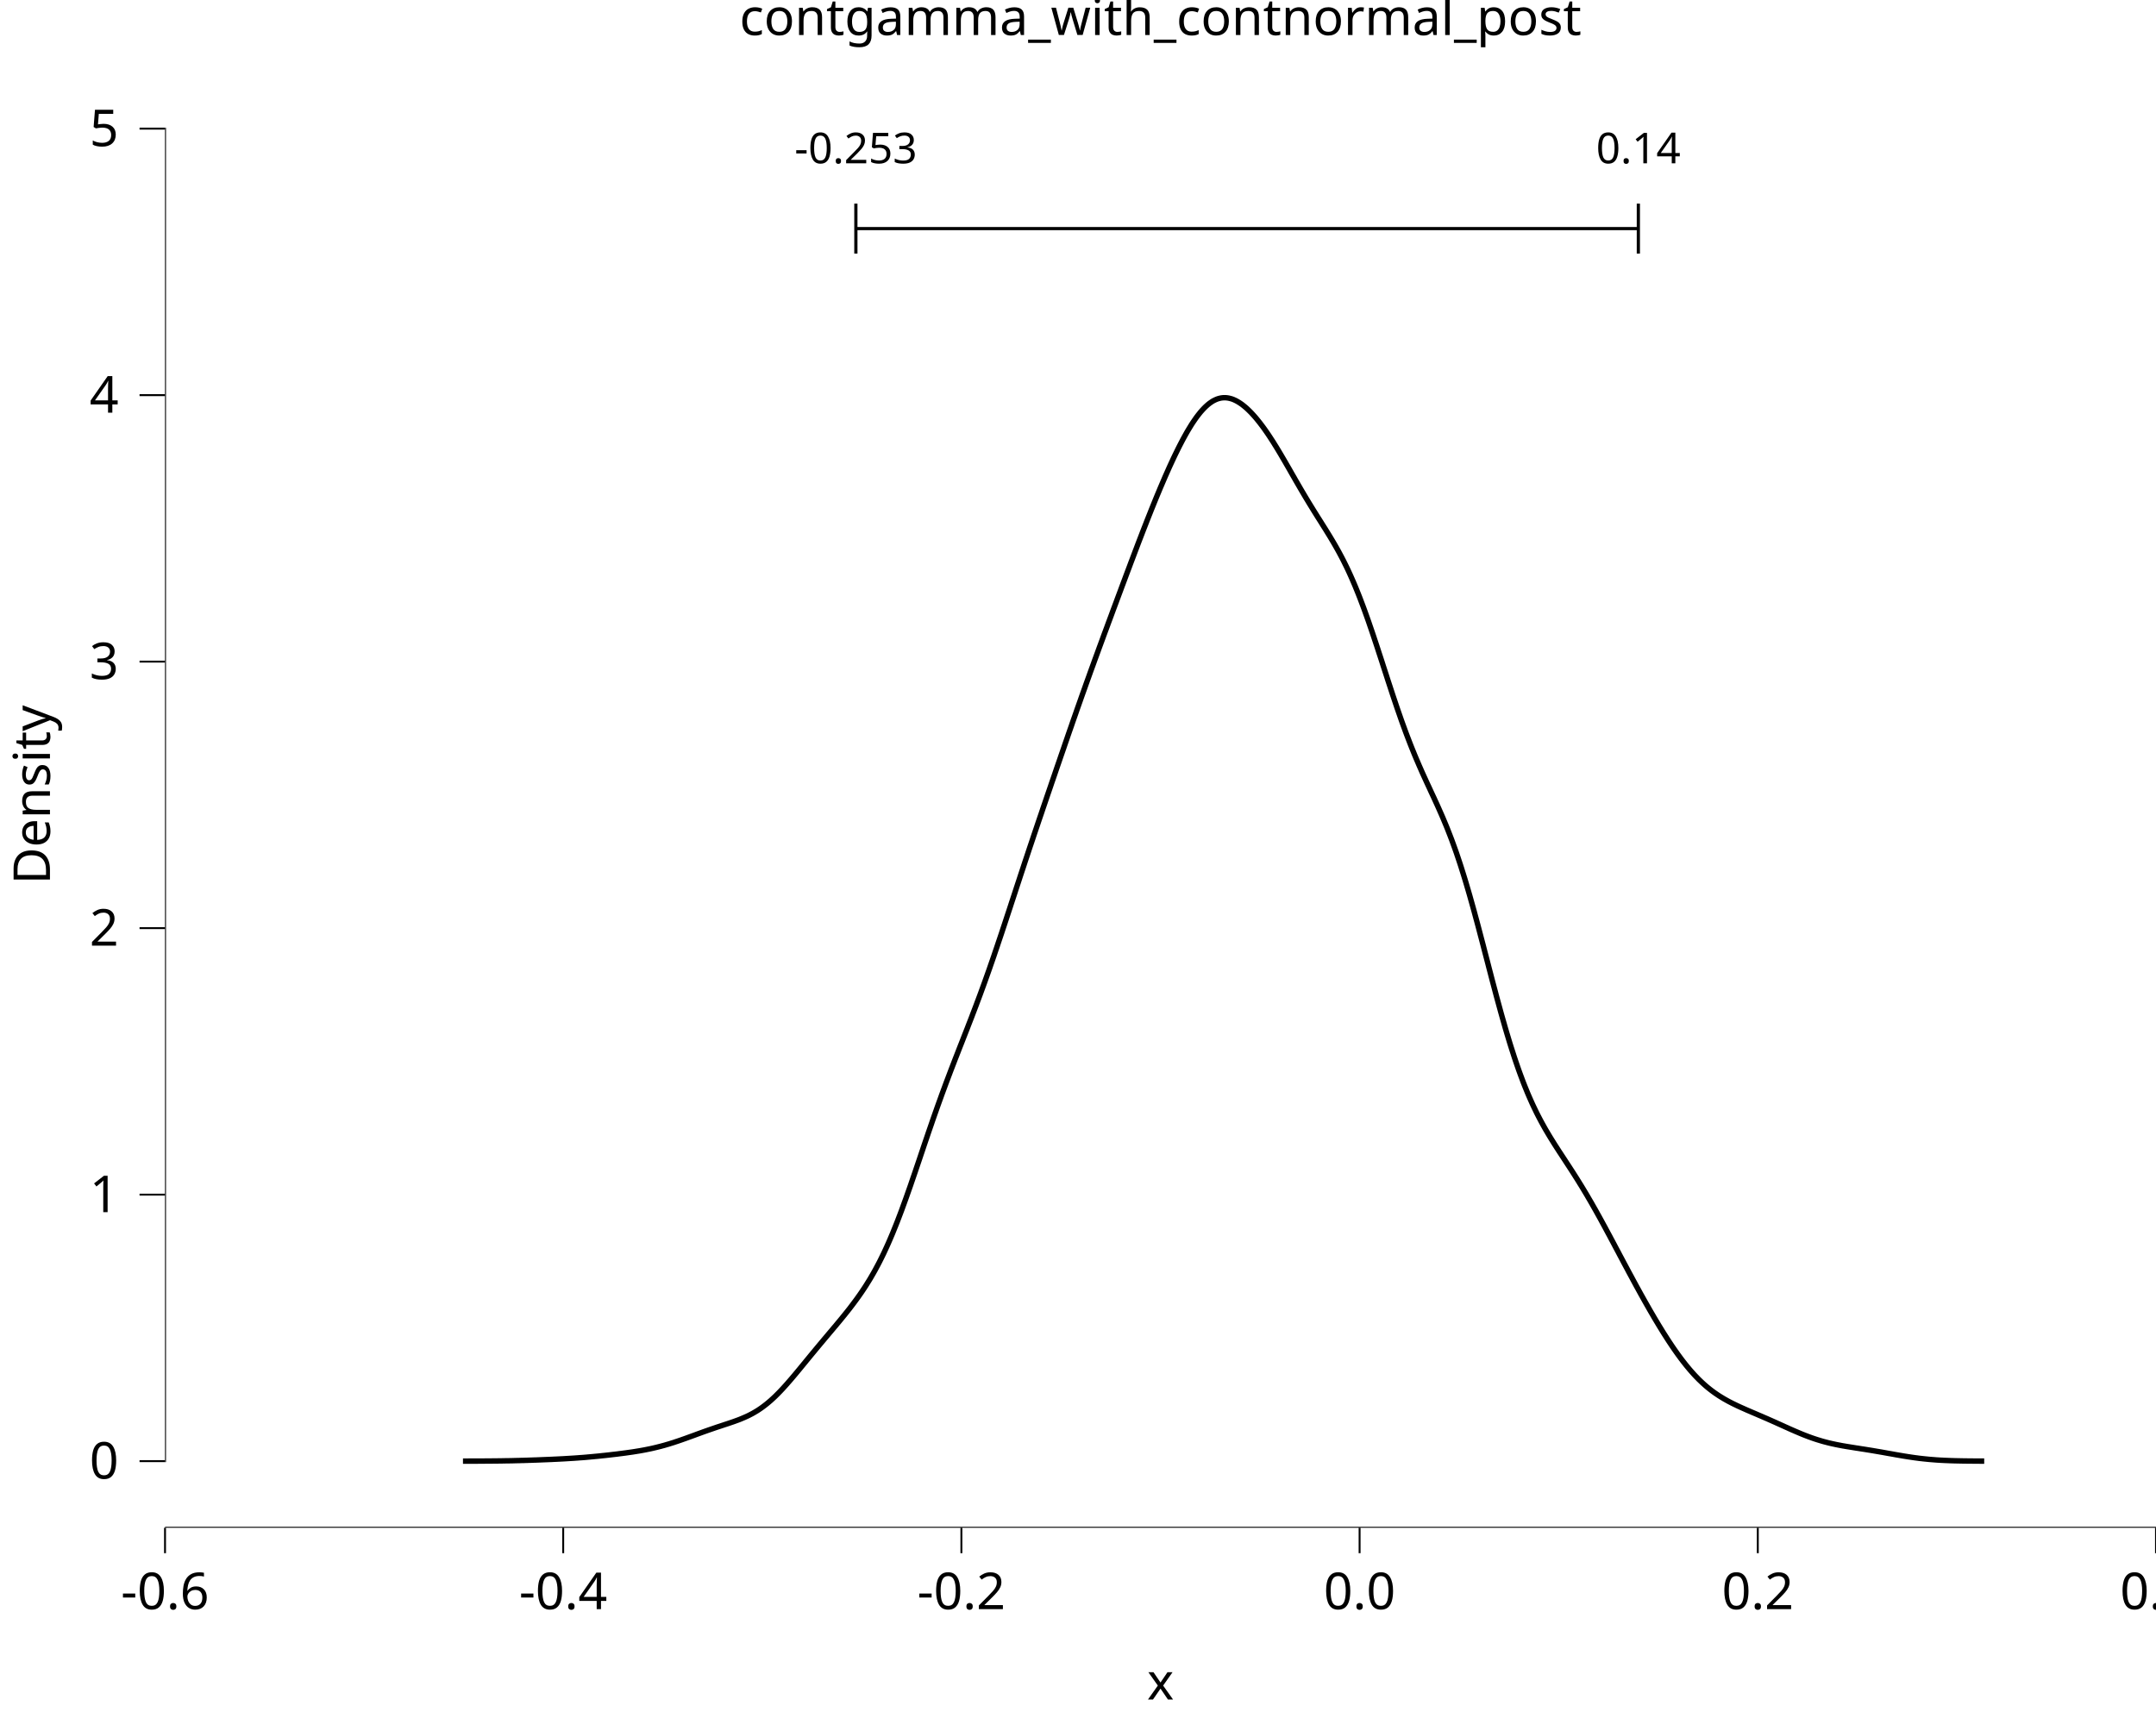
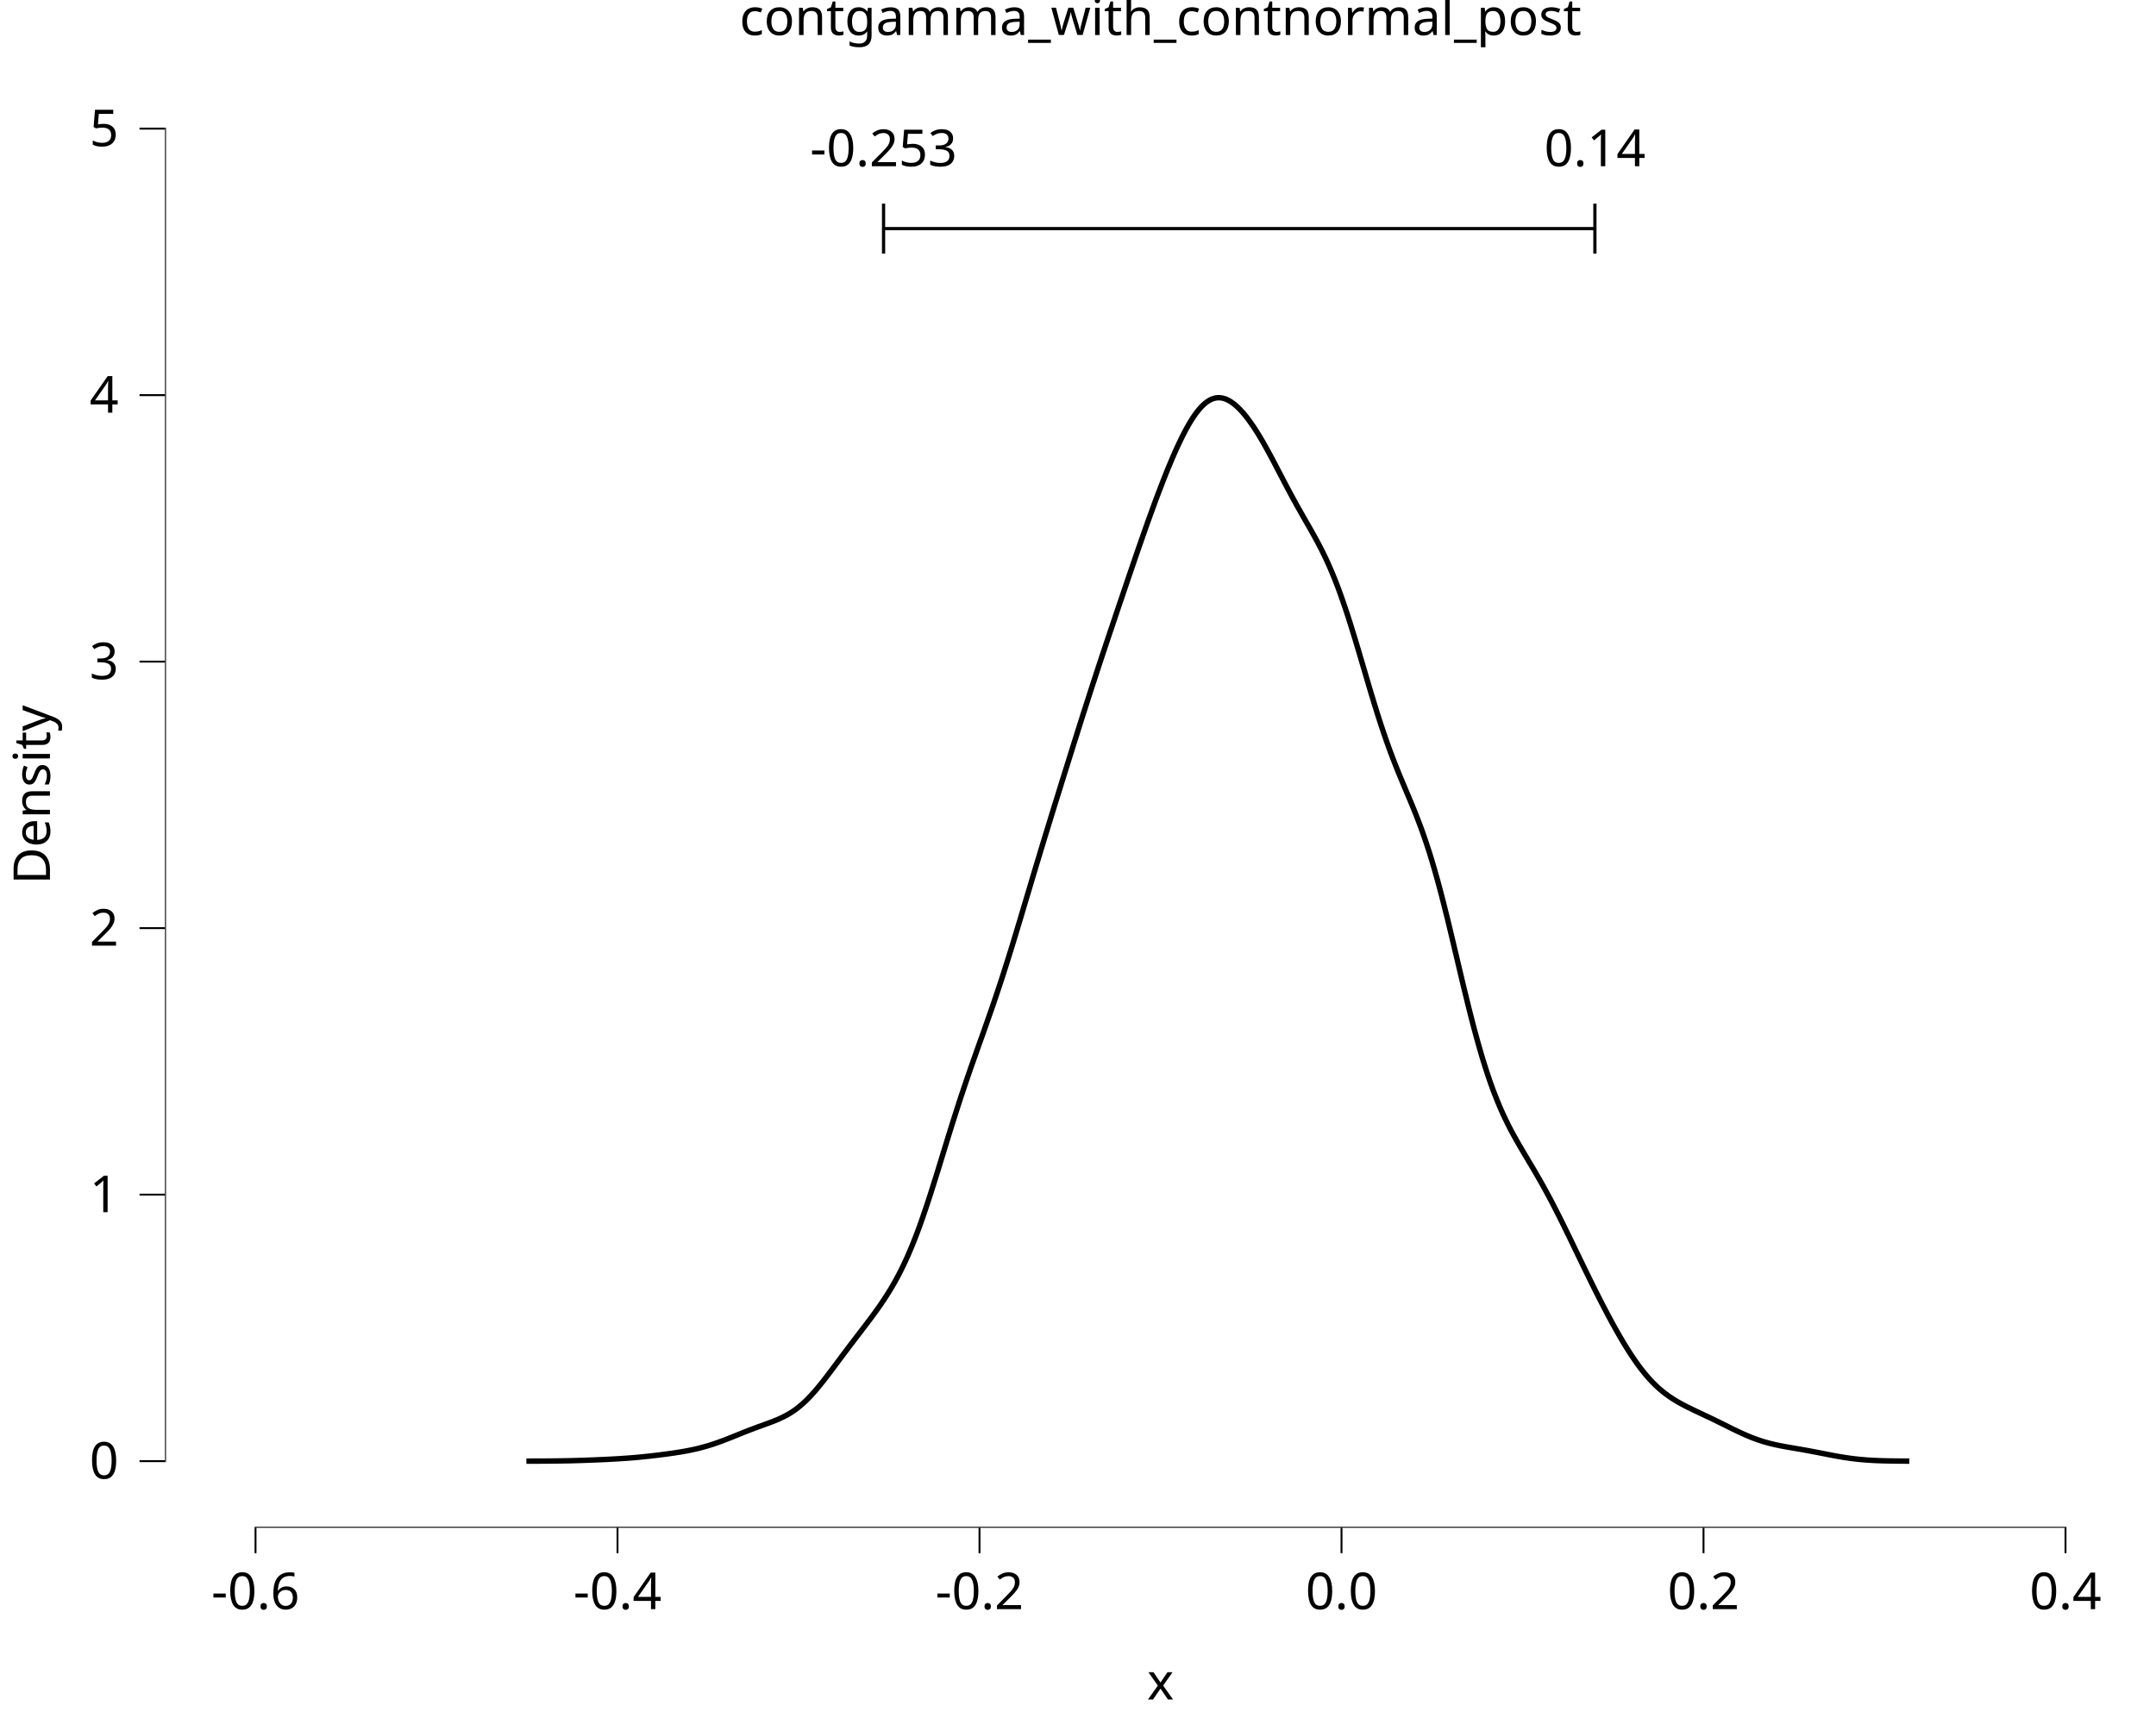
<svg xmlns="http://www.w3.org/2000/svg" class="svglite" data-engine-version="2.0" width="720.00pt" height="576.00pt" viewBox="0 0 720.00 576.00">
  <defs>
    <style type="text/css">
    .svglite line, .svglite polyline, .svglite polygon, .svglite path, .svglite rect, .svglite circle {
      fill: none;
      stroke: #000000;
      stroke-linecap: round;
      stroke-linejoin: round;
      stroke-miterlimit: 10.00;
    }
  </style>
  </defs>
  <rect width="100%" height="100%" style="stroke: none; fill: #FFFFFF;" />
  <defs>
    <clipPath id="cpMC4wMHw3MjAuMDB8MC4wMHw1NzYuMDA=">
      <rect x="0.00" y="0.00" width="720.00" height="576.00" />
    </clipPath>
  </defs>
  <g clip-path="url(#cpMC4wMHw3MjAuMDB8MC4wMHw1NzYuMDA=)">
    <rect x="0.00" y="0.00" width="720.00" height="576.00" style="stroke-width: 10.67; stroke: none;" />
  </g>
  <defs>
    <clipPath id="cpNTUuMTF8NzIwLjAwfDIwLjcxfDUxMC4xNA==">
      <rect x="55.11" y="20.71" width="664.89" height="489.43" />
    </clipPath>
  </defs>
  <g clip-path="url(#cpNTUuMTF8NzIwLjAwfDIwLjcxfDUxMC4xNA==)">
    <rect x="55.11" y="20.71" width="664.89" height="489.43" style="stroke-width: 10.67; stroke: none;" />
-     <polyline points="154.61,487.89 155.11,487.89 155.60,487.89 156.10,487.89 156.60,487.88 157.09,487.88 157.59,487.88 158.09,487.88 158.58,487.88 159.08,487.88 159.58,487.88 160.07,487.87 160.57,487.87 161.07,487.87 161.56,487.87 162.06,487.86 162.56,487.86 163.05,487.86 163.55,487.85 164.05,487.85 164.54,487.84 165.04,487.84 165.54,487.83 166.03,487.83 166.53,487.82 167.02,487.81 167.52,487.81 168.02,487.80 168.51,487.79 169.01,487.78 169.51,487.78 170.00,487.77 170.50,487.76 171.00,487.75 171.49,487.74 171.99,487.72 172.49,487.71 172.98,487.70 173.48,487.69 173.98,487.67 174.47,487.66 174.97,487.65 175.47,487.63 175.96,487.62 176.46,487.60 176.96,487.58 177.45,487.57 177.95,487.55 178.45,487.53 178.94,487.52 179.44,487.50 179.94,487.48 180.43,487.46 180.93,487.44 181.43,487.42 181.92,487.40 182.42,487.38 182.92,487.36 183.41,487.34 183.91,487.32 184.41,487.30 184.90,487.27 185.40,487.25 185.90,487.23 186.39,487.20 186.89,487.18 187.39,487.15 187.88,487.13 188.38,487.10 188.88,487.07 189.37,487.04 189.87,487.01 190.36,486.98 190.86,486.95 191.36,486.92 191.85,486.89 192.35,486.85 192.85,486.82 193.34,486.78 193.84,486.74 194.34,486.71 194.83,486.67 195.33,486.63 195.83,486.59 196.32,486.54 196.82,486.50 197.32,486.45 197.81,486.41 198.31,486.36 198.81,486.31 199.30,486.27 199.80,486.22 200.30,486.17 200.79,486.11 201.29,486.06 201.79,486.01 202.28,485.96 202.78,485.90 203.28,485.85 203.77,485.79 204.27,485.73 204.77,485.67 205.26,485.62 205.76,485.56 206.26,485.50 206.75,485.43 207.25,485.37 207.75,485.31 208.24,485.24 208.74,485.18 209.24,485.11 209.73,485.04 210.23,484.97 210.73,484.90 211.22,484.83 211.72,484.75 212.22,484.67 212.71,484.59 213.21,484.51 213.70,484.43 214.20,484.34 214.70,484.25 215.19,484.16 215.69,484.06 216.19,483.96 216.68,483.86 217.18,483.76 217.68,483.65 218.17,483.54 218.67,483.42 219.17,483.30 219.66,483.18 220.16,483.05 220.66,482.93 221.15,482.79 221.65,482.66 222.15,482.52 222.64,482.37 223.14,482.23 223.64,482.08 224.13,481.92 224.63,481.77 225.13,481.61 225.62,481.44 226.12,481.28 226.62,481.11 227.11,480.94 227.61,480.77 228.11,480.59 228.60,480.42 229.10,480.24 229.60,480.06 230.09,479.88 230.59,479.70 231.09,479.52 231.58,479.34 232.08,479.16 232.58,478.97 233.07,478.79 233.57,478.61 234.07,478.43 234.56,478.25 235.06,478.07 235.56,477.89 236.05,477.72 236.55,477.54 237.05,477.37 237.54,477.20 238.04,477.03 238.53,476.86 239.03,476.69 239.53,476.52 240.02,476.36 240.52,476.20 241.02,476.03 241.51,475.87 242.01,475.70 242.51,475.54 243.00,475.38 243.50,475.21 244.00,475.04 244.49,474.87 244.99,474.70 245.49,474.52 245.98,474.34 246.48,474.16 246.98,473.97 247.47,473.77 247.97,473.56 248.47,473.35 248.96,473.13 249.46,472.91 249.96,472.67 250.45,472.42 250.95,472.16 251.45,471.89 251.94,471.61 252.44,471.31 252.94,471.01 253.43,470.69 253.93,470.35 254.43,470.00 254.92,469.64 255.42,469.26 255.92,468.87 256.41,468.47 256.91,468.05 257.41,467.62 257.90,467.17 258.40,466.71 258.90,466.24 259.39,465.75 259.89,465.25 260.39,464.74 260.88,464.22 261.38,463.69 261.87,463.15 262.37,462.60 262.87,462.04 263.36,461.47 263.86,460.90 264.36,460.32 264.85,459.74 265.35,459.15 265.85,458.55 266.34,457.96 266.84,457.36 267.34,456.75 267.83,456.15 268.33,455.54 268.83,454.94 269.32,454.33 269.82,453.73 270.32,453.12 270.81,452.52 271.31,451.92 271.81,451.32 272.30,450.72 272.80,450.12 273.30,449.52 273.79,448.93 274.29,448.34 274.79,447.74 275.28,447.15 275.78,446.56 276.28,445.97 276.77,445.38 277.27,444.79 277.77,444.20 278.26,443.61 278.76,443.02 279.26,442.43 279.75,441.83 280.25,441.24 280.75,440.63 281.24,440.03 281.74,439.42 282.24,438.80 282.73,438.19 283.23,437.56 283.73,436.93 284.22,436.28 284.72,435.63 285.21,434.97 285.71,434.30 286.21,433.62 286.70,432.93 287.20,432.22 287.70,431.50 288.19,430.77 288.69,430.02 289.19,429.25 289.68,428.46 290.18,427.66 290.68,426.84 291.17,425.99 291.67,425.13 292.17,424.24 292.66,423.33 293.16,422.40 293.66,421.45 294.15,420.47 294.65,419.46 295.15,418.43 295.64,417.37 296.14,416.29 296.64,415.18 297.13,414.05 297.63,412.88 298.13,411.70 298.62,410.48 299.12,409.25 299.62,407.99 300.11,406.71 300.61,405.40 301.11,404.08 301.60,402.73 302.10,401.36 302.60,399.98 303.09,398.59 303.59,397.17 304.09,395.75 304.58,394.31 305.08,392.86 305.58,391.41 306.07,389.95 306.57,388.48 307.07,387.01 307.56,385.54 308.06,384.07 308.55,382.60 309.05,381.13 309.55,379.67 310.04,378.22 310.54,376.77 311.04,375.33 311.53,373.89 312.03,372.47 312.53,371.06 313.02,369.66 313.52,368.27 314.02,366.89 314.51,365.52 315.01,364.17 315.51,362.82 316.00,361.49 316.50,360.17 317.00,358.85 317.49,357.55 317.99,356.25 318.49,354.96 318.98,353.68 319.48,352.41 319.98,351.13 320.47,349.86 320.97,348.60 321.47,347.33 321.96,346.07 322.46,344.80 322.96,343.53 323.45,342.25 323.95,340.97 324.45,339.69 324.94,338.39 325.44,337.09 325.94,335.78 326.43,334.46 326.93,333.13 327.43,331.79 327.92,330.44 328.42,329.08 328.92,327.70 329.41,326.32 329.91,324.92 330.41,323.51 330.90,322.09 331.40,320.66 331.90,319.22 332.39,317.76 332.89,316.30 333.38,314.83 333.88,313.35 334.38,311.87 334.87,310.38 335.37,308.88 335.87,307.37 336.36,305.87 336.86,304.36 337.36,302.84 337.85,301.33 338.35,299.82 338.85,298.30 339.34,296.79 339.84,295.27 340.34,293.76 340.83,292.25 341.33,290.75 341.83,289.24 342.32,287.74 342.82,286.25 343.32,284.75 343.81,283.26 344.31,281.78 344.81,280.30 345.30,278.82 345.80,277.35 346.30,275.87 346.79,274.41 347.29,272.94 347.79,271.48 348.28,270.02 348.78,268.56 349.28,267.10 349.77,265.65 350.27,264.20 350.77,262.74 351.26,261.29 351.76,259.85 352.26,258.40 352.75,256.95 353.25,255.50 353.75,254.06 354.24,252.62 354.74,251.18 355.24,249.74 355.73,248.30 356.23,246.86 356.72,245.43 357.22,243.99 357.72,242.57 358.21,241.14 358.71,239.72 359.21,238.30 359.70,236.88 360.20,235.47 360.70,234.06 361.19,232.66 361.69,231.26 362.19,229.87 362.68,228.48 363.18,227.09 363.68,225.71 364.17,224.33 364.67,222.96 365.17,221.59 365.66,220.23 366.16,218.87 366.66,217.51 367.15,216.15 367.65,214.80 368.15,213.45 368.64,212.10 369.14,210.76 369.64,209.42 370.13,208.08 370.63,206.74 371.13,205.40 371.62,204.06 372.12,202.72 372.62,201.39 373.11,200.06 373.61,198.72 374.11,197.39 374.60,196.06 375.10,194.73 375.60,193.40 376.09,192.08 376.59,190.75 377.09,189.43 377.58,188.11 378.08,186.80 378.58,185.48 379.07,184.18 379.57,182.87 380.06,181.57 380.56,180.27 381.06,178.98 381.55,177.70 382.05,176.42 382.55,175.15 383.04,173.88 383.54,172.62 384.04,171.37 384.53,170.13 385.03,168.90 385.53,167.67 386.02,166.46 386.52,165.25 387.02,164.06 387.51,162.88 388.01,161.71 388.51,160.55 389.00,159.40 389.50,158.27 390.00,157.15 390.49,156.04 390.99,154.95 391.49,153.88 391.98,152.82 392.48,151.78 392.98,150.76 393.47,149.76 393.97,148.77 394.47,147.81 394.96,146.87 395.46,145.95 395.96,145.05 396.45,144.18 396.95,143.34 397.45,142.52 397.94,141.72 398.44,140.96 398.94,140.23 399.43,139.52 399.93,138.85 400.43,138.21 400.92,137.60 401.42,137.03 401.92,136.49 402.41,135.99 402.91,135.52 403.40,135.09 403.90,134.69 404.40,134.34 404.89,134.01 405.39,133.73 405.89,133.49 406.38,133.28 406.88,133.11 407.38,132.98 407.87,132.88 408.37,132.82 408.87,132.80 409.36,132.81 409.86,132.86 410.36,132.94 410.85,133.06 411.35,133.20 411.85,133.38 412.34,133.60 412.84,133.84 413.34,134.12 413.83,134.42 414.33,134.75 414.83,135.10 415.32,135.49 415.82,135.90 416.32,136.33 416.81,136.79 417.31,137.28 417.81,137.78 418.30,138.31 418.80,138.86 419.30,139.43 419.79,140.02 420.29,140.64 420.79,141.27 421.28,141.92 421.78,142.58 422.28,143.27 422.77,143.97 423.27,144.69 423.77,145.43 424.26,146.18 424.76,146.95 425.26,147.72 425.75,148.52 426.25,149.32 426.75,150.14 427.24,150.96 427.74,151.80 428.23,152.64 428.73,153.49 429.23,154.34 429.72,155.20 430.22,156.06 430.72,156.93 431.21,157.80 431.71,158.67 432.21,159.53 432.70,160.40 433.20,161.26 433.70,162.12 434.19,162.97 434.69,163.82 435.19,164.67 435.68,165.50 436.18,166.34 436.68,167.16 437.17,167.98 437.67,168.79 438.17,169.60 438.66,170.40 439.16,171.20 439.66,172.00 440.15,172.79 440.65,173.57 441.15,174.36 441.64,175.15 442.14,175.94 442.64,176.73 443.13,177.53 443.63,178.34 444.13,179.15 444.62,179.97 445.12,180.81 445.62,181.66 446.11,182.52 446.61,183.40 447.11,184.30 447.60,185.22 448.10,186.16 448.60,187.12 449.09,188.11 449.59,189.12 450.09,190.16 450.58,191.22 451.08,192.32 451.57,193.43 452.07,194.58 452.57,195.76 453.06,196.96 453.56,198.20 454.06,199.46 454.55,200.75 455.05,202.07 455.55,203.41 456.04,204.77 456.54,206.16 457.04,207.57 457.53,209.01 458.03,210.46 458.53,211.93 459.02,213.41 459.52,214.91 460.02,216.42 460.51,217.94 461.01,219.46 461.51,220.99 462.00,222.53 462.50,224.06 463.00,225.60 463.49,227.13 463.99,228.65 464.49,230.17 464.98,231.67 465.48,233.17 465.98,234.65 466.47,236.11 466.97,237.56 467.47,238.99 467.96,240.40 468.46,241.79 468.96,243.15 469.45,244.50 469.95,245.82 470.45,247.12 470.94,248.39 471.44,249.65 471.94,250.88 472.43,252.09 472.93,253.28 473.43,254.44 473.92,255.59 474.42,256.72 474.91,257.84 475.41,258.94 475.91,260.03 476.40,261.11 476.90,262.19 477.40,263.26 477.89,264.33 478.39,265.40 478.89,266.47 479.38,267.55 479.88,268.63 480.38,269.74 480.87,270.85 481.37,271.98 481.87,273.13 482.36,274.30 482.86,275.50 483.36,276.72 483.85,277.98 484.35,279.26 484.85,280.57 485.34,281.92 485.84,283.30 486.34,284.71 486.83,286.16 487.33,287.65 487.83,289.17 488.32,290.73 488.82,292.32 489.32,293.95 489.81,295.60 490.31,297.30 490.81,299.02 491.30,300.77 491.80,302.55 492.30,304.35 492.79,306.18 493.29,308.02 493.79,309.89 494.28,311.77 494.78,313.66 495.28,315.56 495.77,317.47 496.27,319.38 496.77,321.29 497.26,323.20 497.76,325.11 498.25,327.01 498.75,328.89 499.25,330.77 499.74,332.63 500.24,334.47 500.74,336.29 501.23,338.09 501.73,339.86 502.23,341.61 502.72,343.33 503.22,345.02 503.72,346.68 504.21,348.30 504.71,349.89 505.21,351.44 505.70,352.97 506.20,354.46 506.70,355.91 507.19,357.32 507.69,358.69 508.19,360.03 508.68,361.34 509.18,362.61 509.68,363.84 510.17,365.04 510.67,366.20 511.17,367.33 511.66,368.43 512.16,369.50 512.66,370.54 513.15,371.56 513.65,372.54 514.15,373.50 514.64,374.43 515.14,375.34 515.64,376.24 516.13,377.11 516.63,377.96 517.13,378.80 517.62,379.62 518.12,380.43 518.62,381.23 519.11,382.02 519.61,382.80 520.11,383.57 520.60,384.34 521.10,385.10 521.60,385.86 522.09,386.61 522.59,387.37 523.08,388.13 523.58,388.89 524.08,389.65 524.57,390.41 525.07,391.18 525.57,391.96 526.06,392.74 526.56,393.52 527.06,394.32 527.55,395.12 528.05,395.92 528.55,396.74 529.04,397.56 529.54,398.39 530.04,399.23 530.53,400.08 531.03,400.93 531.53,401.79 532.02,402.66 532.52,403.54 533.02,404.42 533.51,405.31 534.01,406.20 534.51,407.11 535.00,408.01 535.50,408.93 536.00,409.84 536.49,410.76 536.99,411.69 537.49,412.61 537.98,413.54 538.48,414.47 538.98,415.41 539.47,416.34 539.97,417.28 540.47,418.21 540.96,419.15 541.46,420.08 541.96,421.02 542.45,421.95 542.95,422.88 543.45,423.81 543.94,424.74 544.44,425.66 544.94,426.58 545.43,427.50 545.93,428.42 546.42,429.33 546.92,430.23 547.42,431.14 547.91,432.04 548.41,432.93 548.91,433.82 549.40,434.70 549.90,435.58 550.40,436.45 550.89,437.32 551.39,438.18 551.89,439.03 552.38,439.88 552.88,440.72 553.38,441.55 553.87,442.37 554.37,443.19 554.87,444.00 555.36,444.80 555.86,445.59 556.36,446.37 556.85,447.14 557.35,447.91 557.85,448.66 558.34,449.40 558.84,450.13 559.34,450.85 559.83,451.55 560.33,452.25 560.83,452.93 561.32,453.60 561.82,454.26 562.32,454.90 562.81,455.53 563.31,456.15 563.81,456.75 564.30,457.34 564.80,457.91 565.30,458.47 565.79,459.02 566.29,459.55 566.79,460.06 567.28,460.57 567.78,461.05 568.28,461.53 568.77,461.98 569.27,462.43 569.76,462.86 570.26,463.28 570.76,463.68 571.25,464.07 571.75,464.45 572.25,464.82 572.74,465.17 573.24,465.51 573.74,465.85 574.23,466.17 574.73,466.48 575.23,466.78 575.72,467.08 576.22,467.36 576.72,467.64 577.21,467.91 577.71,468.17 578.21,468.43 578.70,468.68 579.20,468.92 579.70,469.16 580.19,469.40 580.69,469.63 581.19,469.86 581.68,470.08 582.18,470.30 582.68,470.52 583.17,470.74 583.67,470.96 584.17,471.17 584.66,471.38 585.16,471.60 585.66,471.81 586.15,472.02 586.65,472.23 587.15,472.45 587.64,472.66 588.14,472.87 588.64,473.09 589.13,473.30 589.63,473.52 590.13,473.73 590.62,473.95 591.12,474.17 591.62,474.39 592.11,474.61 592.61,474.83 593.10,475.05 593.60,475.28 594.10,475.50 594.59,475.72 595.09,475.95 595.59,476.17 596.08,476.40 596.58,476.62 597.08,476.84 597.57,477.07 598.07,477.29 598.57,477.51 599.06,477.72 599.56,477.94 600.06,478.15 600.55,478.36 601.05,478.57 601.55,478.78 602.04,478.98 602.54,479.18 603.04,479.37 603.53,479.56 604.03,479.75 604.53,479.93 605.02,480.11 605.52,480.28 606.02,480.45 606.51,480.61 607.01,480.77 607.51,480.92 608.00,481.07 608.50,481.22 609.00,481.36 609.49,481.49 609.99,481.62 610.49,481.75 610.98,481.87 611.48,481.98 611.98,482.10 612.47,482.20 612.97,482.31 613.47,482.41 613.96,482.51 614.46,482.60 614.96,482.70 615.45,482.79 615.95,482.87 616.45,482.96 616.94,483.04 617.44,483.12 617.93,483.20 618.43,483.28 618.93,483.36 619.42,483.44 619.92,483.52 620.42,483.59 620.91,483.67 621.41,483.75 621.91,483.83 622.40,483.90 622.90,483.98 623.40,484.06 623.89,484.14 624.39,484.22 624.89,484.30 625.38,484.38 625.88,484.47 626.38,484.55 626.87,484.64 627.37,484.72 627.87,484.81 628.36,484.89 628.86,484.98 629.36,485.07 629.85,485.16 630.35,485.25 630.85,485.34 631.34,485.42 631.84,485.51 632.34,485.60 632.83,485.69 633.33,485.78 633.83,485.86 634.32,485.95 634.82,486.03 635.32,486.12 635.81,486.20 636.31,486.28 636.81,486.36 637.30,486.44 637.80,486.51 638.30,486.59 638.79,486.66 639.29,486.73 639.79,486.80 640.28,486.86 640.78,486.93 641.27,486.99 641.77,487.04 642.27,487.10 642.76,487.15 643.26,487.20 643.76,487.25 644.25,487.30 644.75,487.34 645.25,487.38 645.74,487.42 646.24,487.46 646.74,487.50 647.23,487.53 647.73,487.56 648.23,487.59 648.72,487.61 649.22,487.64 649.72,487.66 650.21,487.68 650.71,487.70 651.21,487.72 651.70,487.74 652.20,487.75 652.70,487.77 653.19,487.78 653.69,487.79 654.19,487.80 654.68,487.81 655.18,487.82 655.68,487.83 656.17,487.84 656.67,487.84 657.17,487.85 657.66,487.85 658.16,487.86 658.66,487.86 659.15,487.87 659.65,487.87 660.15,487.87 660.64,487.87 661.14,487.88 661.64,487.88 662.13,487.88 662.63,487.88 " style="stroke-width: 1.81; stroke-linecap: butt;" />
-     <polyline points="547.13,84.67 547.13,67.98 " style="stroke-width: 1.07; stroke-linecap: butt;" />
-     <polyline points="547.13,76.33 285.82,76.33 " style="stroke-width: 1.07; stroke-linecap: butt;" />
-     <polyline points="285.82,84.67 285.82,67.98 " style="stroke-width: 1.07; stroke-linecap: butt;" />
-     <text x="285.82" y="54.52" text-anchor="middle" style="font-size: 14.23px; font-family: sans;" textLength="40.34px" lengthAdjust="spacingAndGlyphs">-0.253</text>
-     <text x="547.13" y="54.52" text-anchor="middle" style="font-size: 14.23px; font-family: sans;" textLength="27.69px" lengthAdjust="spacingAndGlyphs">0.14</text>
-     <line x1="54.79" y1="510.14" x2="720.32" y2="510.14" style="stroke-width: 0.64; stroke-linecap: butt;" />
+     <polyline points="175.79,487.89 176.24,487.89 176.69,487.89 177.14,487.89 177.59,487.88 178.04,487.88 178.50,487.88 178.95,487.88 179.40,487.88 179.85,487.88 180.30,487.88 180.75,487.87 181.20,487.87 181.66,487.87 182.11,487.87 182.56,487.86 183.01,487.86 183.46,487.86 183.91,487.85 184.36,487.85 184.82,487.84 185.27,487.84 185.72,487.83 186.17,487.83 186.62,487.82 187.07,487.81 187.52,487.81 187.98,487.80 188.43,487.79 188.88,487.78 189.33,487.78 189.78,487.77 190.23,487.76 190.68,487.75 191.14,487.74 191.59,487.72 192.04,487.71 192.49,487.70 192.94,487.69 193.39,487.67 193.84,487.66 194.30,487.65 194.75,487.63 195.20,487.62 195.65,487.60 196.10,487.58 196.55,487.57 197.00,487.55 197.46,487.53 197.91,487.52 198.36,487.50 198.81,487.48 199.26,487.46 199.71,487.44 200.16,487.42 200.62,487.40 201.07,487.38 201.52,487.36 201.97,487.34 202.42,487.32 202.87,487.30 203.33,487.27 203.78,487.25 204.23,487.23 204.68,487.20 205.13,487.18 205.58,487.15 206.03,487.13 206.49,487.10 206.94,487.07 207.39,487.04 207.84,487.01 208.29,486.98 208.74,486.95 209.19,486.92 209.65,486.89 210.10,486.85 210.55,486.82 211.00,486.78 211.45,486.74 211.90,486.71 212.35,486.67 212.81,486.63 213.26,486.59 213.71,486.54 214.16,486.50 214.61,486.45 215.06,486.41 215.51,486.36 215.97,486.31 216.42,486.27 216.87,486.22 217.32,486.17 217.77,486.11 218.22,486.06 218.67,486.01 219.13,485.96 219.58,485.90 220.03,485.85 220.48,485.79 220.93,485.73 221.38,485.67 221.83,485.62 222.29,485.56 222.74,485.50 223.19,485.43 223.64,485.37 224.09,485.31 224.54,485.24 224.99,485.18 225.45,485.11 225.90,485.04 226.35,484.97 226.80,484.90 227.25,484.83 227.70,484.75 228.15,484.67 228.61,484.59 229.06,484.51 229.51,484.43 229.96,484.34 230.41,484.25 230.86,484.16 231.32,484.06 231.77,483.96 232.22,483.86 232.67,483.76 233.12,483.65 233.57,483.54 234.02,483.42 234.48,483.30 234.93,483.18 235.38,483.05 235.83,482.93 236.28,482.79 236.73,482.66 237.18,482.52 237.64,482.37 238.09,482.23 238.54,482.08 238.99,481.92 239.44,481.77 239.89,481.61 240.34,481.44 240.80,481.28 241.25,481.11 241.70,480.94 242.15,480.77 242.60,480.59 243.05,480.42 243.50,480.24 243.96,480.06 244.41,479.88 244.86,479.70 245.31,479.52 245.76,479.34 246.21,479.16 246.66,478.97 247.12,478.79 247.57,478.61 248.02,478.43 248.47,478.25 248.92,478.07 249.37,477.89 249.82,477.72 250.28,477.54 250.73,477.37 251.18,477.20 251.63,477.03 252.08,476.86 252.53,476.69 252.98,476.52 253.44,476.36 253.89,476.20 254.34,476.03 254.79,475.87 255.24,475.70 255.69,475.54 256.14,475.38 256.60,475.21 257.05,475.04 257.50,474.87 257.95,474.70 258.40,474.52 258.85,474.34 259.31,474.16 259.76,473.97 260.21,473.77 260.66,473.56 261.11,473.35 261.56,473.13 262.01,472.91 262.47,472.67 262.92,472.42 263.37,472.16 263.82,471.89 264.27,471.61 264.72,471.31 265.17,471.01 265.63,470.69 266.08,470.35 266.53,470.00 266.98,469.64 267.43,469.26 267.88,468.87 268.33,468.47 268.79,468.05 269.24,467.62 269.69,467.17 270.14,466.71 270.59,466.24 271.04,465.75 271.49,465.25 271.95,464.74 272.40,464.22 272.85,463.69 273.30,463.15 273.75,462.60 274.20,462.04 274.65,461.47 275.11,460.90 275.56,460.32 276.01,459.74 276.46,459.15 276.91,458.55 277.36,457.96 277.81,457.36 278.27,456.75 278.72,456.15 279.17,455.54 279.62,454.94 280.07,454.33 280.52,453.73 280.97,453.12 281.43,452.52 281.88,451.92 282.33,451.32 282.78,450.72 283.23,450.12 283.68,449.52 284.13,448.93 284.59,448.34 285.04,447.74 285.49,447.15 285.94,446.56 286.39,445.97 286.84,445.38 287.30,444.79 287.75,444.20 288.20,443.61 288.65,443.02 289.10,442.43 289.55,441.83 290.00,441.24 290.46,440.63 290.91,440.03 291.36,439.42 291.81,438.80 292.26,438.19 292.71,437.56 293.16,436.93 293.62,436.28 294.07,435.63 294.52,434.97 294.97,434.30 295.42,433.62 295.87,432.93 296.32,432.22 296.78,431.50 297.23,430.77 297.68,430.02 298.13,429.25 298.58,428.46 299.03,427.66 299.48,426.84 299.94,425.99 300.39,425.13 300.84,424.24 301.29,423.33 301.74,422.40 302.19,421.45 302.64,420.47 303.10,419.46 303.55,418.43 304.00,417.37 304.45,416.29 304.90,415.18 305.35,414.05 305.80,412.88 306.26,411.70 306.71,410.48 307.16,409.25 307.61,407.99 308.06,406.71 308.51,405.40 308.96,404.08 309.42,402.73 309.87,401.36 310.32,399.98 310.77,398.59 311.22,397.17 311.67,395.75 312.12,394.31 312.58,392.86 313.03,391.41 313.48,389.95 313.93,388.48 314.38,387.01 314.83,385.54 315.29,384.07 315.74,382.60 316.19,381.13 316.64,379.67 317.09,378.22 317.54,376.77 317.99,375.33 318.45,373.89 318.90,372.47 319.35,371.06 319.80,369.66 320.25,368.27 320.70,366.89 321.15,365.52 321.61,364.17 322.06,362.82 322.51,361.49 322.96,360.17 323.41,358.85 323.86,357.55 324.31,356.25 324.77,354.96 325.22,353.68 325.67,352.41 326.12,351.13 326.57,349.86 327.02,348.60 327.47,347.33 327.93,346.07 328.38,344.80 328.83,343.53 329.28,342.25 329.73,340.97 330.18,339.69 330.63,338.39 331.09,337.09 331.54,335.78 331.99,334.46 332.44,333.13 332.89,331.79 333.34,330.44 333.79,329.08 334.25,327.70 334.70,326.32 335.15,324.92 335.60,323.51 336.05,322.09 336.50,320.66 336.95,319.22 337.41,317.76 337.86,316.30 338.31,314.83 338.76,313.35 339.21,311.87 339.66,310.38 340.11,308.88 340.57,307.37 341.02,305.87 341.47,304.36 341.92,302.84 342.37,301.33 342.82,299.82 343.28,298.30 343.73,296.79 344.18,295.27 344.63,293.76 345.08,292.25 345.53,290.75 345.98,289.24 346.44,287.74 346.89,286.25 347.34,284.75 347.79,283.26 348.24,281.78 348.69,280.30 349.14,278.82 349.60,277.35 350.05,275.87 350.50,274.41 350.95,272.94 351.40,271.48 351.85,270.02 352.30,268.56 352.76,267.10 353.21,265.65 353.66,264.20 354.11,262.74 354.56,261.29 355.01,259.85 355.46,258.40 355.92,256.95 356.37,255.50 356.82,254.06 357.27,252.62 357.72,251.18 358.17,249.74 358.62,248.30 359.08,246.86 359.53,245.43 359.98,243.99 360.43,242.57 360.88,241.14 361.33,239.72 361.78,238.30 362.24,236.88 362.69,235.47 363.14,234.06 363.59,232.66 364.04,231.26 364.49,229.87 364.94,228.48 365.40,227.09 365.85,225.71 366.30,224.33 366.75,222.96 367.20,221.59 367.65,220.23 368.10,218.87 368.56,217.51 369.01,216.15 369.46,214.80 369.91,213.45 370.36,212.10 370.81,210.76 371.27,209.42 371.72,208.08 372.17,206.74 372.62,205.40 373.07,204.06 373.52,202.72 373.97,201.39 374.43,200.06 374.88,198.72 375.33,197.39 375.78,196.06 376.23,194.73 376.68,193.40 377.13,192.08 377.59,190.75 378.04,189.43 378.49,188.11 378.94,186.80 379.39,185.48 379.84,184.18 380.29,182.87 380.75,181.57 381.20,180.27 381.65,178.98 382.10,177.70 382.55,176.42 383.00,175.15 383.45,173.88 383.91,172.62 384.36,171.37 384.81,170.13 385.26,168.90 385.71,167.67 386.16,166.46 386.61,165.25 387.07,164.06 387.52,162.88 387.97,161.71 388.42,160.55 388.87,159.40 389.32,158.27 389.77,157.15 390.23,156.04 390.68,154.95 391.13,153.88 391.58,152.82 392.03,151.78 392.48,150.76 392.93,149.76 393.39,148.77 393.84,147.81 394.29,146.87 394.74,145.95 395.19,145.05 395.64,144.18 396.09,143.34 396.55,142.52 397.00,141.72 397.45,140.96 397.90,140.23 398.35,139.52 398.80,138.85 399.26,138.21 399.71,137.60 400.16,137.03 400.61,136.49 401.06,135.99 401.51,135.52 401.96,135.09 402.42,134.69 402.87,134.34 403.32,134.01 403.77,133.73 404.22,133.49 404.67,133.28 405.12,133.11 405.58,132.98 406.03,132.88 406.48,132.82 406.93,132.80 407.38,132.81 407.83,132.86 408.28,132.94 408.74,133.06 409.19,133.20 409.64,133.38 410.09,133.60 410.54,133.84 410.99,134.12 411.44,134.42 411.90,134.75 412.35,135.10 412.80,135.49 413.25,135.90 413.70,136.33 414.15,136.79 414.60,137.28 415.06,137.78 415.51,138.31 415.96,138.86 416.41,139.43 416.86,140.02 417.31,140.64 417.76,141.27 418.22,141.92 418.67,142.58 419.12,143.27 419.57,143.97 420.02,144.69 420.47,145.43 420.92,146.18 421.38,146.95 421.83,147.72 422.28,148.52 422.73,149.32 423.18,150.14 423.63,150.96 424.08,151.80 424.54,152.64 424.99,153.49 425.44,154.34 425.89,155.20 426.34,156.06 426.79,156.93 427.25,157.80 427.70,158.67 428.15,159.53 428.60,160.40 429.05,161.26 429.50,162.12 429.95,162.97 430.41,163.82 430.86,164.67 431.31,165.50 431.76,166.34 432.21,167.16 432.66,167.98 433.11,168.79 433.57,169.60 434.02,170.40 434.47,171.20 434.92,172.00 435.37,172.79 435.82,173.57 436.27,174.36 436.73,175.15 437.18,175.94 437.63,176.73 438.08,177.53 438.53,178.34 438.98,179.15 439.43,179.97 439.89,180.81 440.34,181.66 440.79,182.52 441.24,183.40 441.69,184.30 442.14,185.22 442.59,186.16 443.05,187.12 443.50,188.11 443.95,189.12 444.40,190.16 444.85,191.22 445.30,192.32 445.75,193.43 446.21,194.58 446.66,195.76 447.11,196.96 447.56,198.20 448.01,199.46 448.46,200.75 448.91,202.07 449.37,203.41 449.82,204.77 450.27,206.16 450.72,207.57 451.17,209.01 451.62,210.46 452.07,211.93 452.53,213.41 452.98,214.91 453.43,216.42 453.88,217.94 454.33,219.46 454.78,220.99 455.24,222.53 455.69,224.06 456.14,225.60 456.59,227.13 457.04,228.65 457.49,230.17 457.94,231.67 458.40,233.17 458.85,234.65 459.30,236.11 459.75,237.56 460.20,238.99 460.65,240.40 461.10,241.79 461.56,243.15 462.01,244.50 462.46,245.82 462.91,247.12 463.36,248.39 463.81,249.65 464.26,250.88 464.72,252.09 465.17,253.28 465.62,254.44 466.07,255.59 466.52,256.72 466.97,257.84 467.42,258.94 467.88,260.03 468.33,261.11 468.78,262.19 469.23,263.26 469.68,264.33 470.13,265.40 470.58,266.47 471.04,267.55 471.49,268.63 471.94,269.74 472.39,270.85 472.84,271.98 473.29,273.13 473.74,274.30 474.20,275.50 474.65,276.72 475.10,277.98 475.55,279.26 476.00,280.57 476.45,281.92 476.90,283.30 477.36,284.71 477.81,286.16 478.26,287.65 478.71,289.17 479.16,290.73 479.61,292.32 480.07,293.95 480.52,295.60 480.97,297.30 481.42,299.02 481.87,300.77 482.32,302.55 482.77,304.35 483.23,306.18 483.68,308.02 484.13,309.89 484.58,311.77 485.03,313.66 485.48,315.56 485.93,317.47 486.39,319.38 486.84,321.29 487.29,323.20 487.74,325.11 488.19,327.01 488.64,328.89 489.09,330.77 489.55,332.63 490.00,334.47 490.45,336.29 490.90,338.09 491.35,339.86 491.80,341.61 492.25,343.33 492.71,345.02 493.16,346.68 493.61,348.30 494.06,349.89 494.51,351.44 494.96,352.97 495.41,354.46 495.87,355.91 496.32,357.32 496.77,358.69 497.22,360.03 497.67,361.34 498.12,362.61 498.57,363.84 499.03,365.04 499.48,366.20 499.93,367.33 500.38,368.43 500.83,369.50 501.28,370.54 501.73,371.56 502.19,372.54 502.64,373.50 503.09,374.43 503.54,375.34 503.99,376.24 504.44,377.11 504.89,377.96 505.35,378.80 505.80,379.62 506.25,380.43 506.70,381.23 507.15,382.02 507.60,382.80 508.06,383.57 508.51,384.34 508.96,385.10 509.41,385.86 509.86,386.61 510.31,387.37 510.76,388.13 511.22,388.89 511.67,389.65 512.12,390.41 512.57,391.18 513.02,391.96 513.47,392.74 513.92,393.52 514.38,394.32 514.83,395.12 515.28,395.92 515.73,396.74 516.18,397.56 516.63,398.39 517.08,399.23 517.54,400.08 517.99,400.93 518.44,401.79 518.89,402.66 519.34,403.54 519.79,404.42 520.24,405.31 520.70,406.20 521.15,407.11 521.60,408.01 522.05,408.93 522.50,409.84 522.95,410.76 523.40,411.69 523.86,412.61 524.31,413.54 524.76,414.47 525.21,415.41 525.66,416.34 526.11,417.28 526.56,418.21 527.02,419.15 527.47,420.08 527.92,421.02 528.37,421.95 528.82,422.88 529.27,423.81 529.72,424.74 530.18,425.66 530.63,426.58 531.08,427.50 531.53,428.42 531.98,429.33 532.43,430.23 532.88,431.14 533.34,432.04 533.79,432.93 534.24,433.82 534.69,434.70 535.14,435.58 535.59,436.45 536.05,437.32 536.50,438.18 536.95,439.03 537.40,439.88 537.85,440.72 538.30,441.55 538.75,442.37 539.21,443.19 539.66,444.00 540.11,444.80 540.56,445.59 541.01,446.37 541.46,447.14 541.91,447.91 542.37,448.66 542.82,449.40 543.27,450.13 543.72,450.85 544.17,451.55 544.62,452.25 545.07,452.93 545.53,453.60 545.98,454.26 546.43,454.90 546.88,455.53 547.33,456.15 547.78,456.75 548.23,457.34 548.69,457.91 549.14,458.47 549.59,459.02 550.04,459.55 550.49,460.06 550.94,460.57 551.39,461.05 551.85,461.53 552.30,461.98 552.75,462.43 553.20,462.86 553.65,463.28 554.10,463.68 554.55,464.07 555.01,464.45 555.46,464.82 555.91,465.17 556.36,465.51 556.81,465.85 557.26,466.17 557.71,466.48 558.17,466.78 558.62,467.08 559.07,467.36 559.52,467.64 559.97,467.91 560.42,468.17 560.87,468.43 561.33,468.68 561.78,468.92 562.23,469.16 562.68,469.40 563.13,469.63 563.58,469.86 564.04,470.08 564.49,470.30 564.94,470.52 565.39,470.74 565.84,470.96 566.29,471.17 566.74,471.38 567.20,471.60 567.65,471.81 568.10,472.02 568.55,472.23 569.00,472.45 569.45,472.66 569.90,472.87 570.36,473.09 570.81,473.30 571.26,473.52 571.71,473.73 572.16,473.95 572.61,474.17 573.06,474.39 573.52,474.61 573.97,474.83 574.42,475.05 574.87,475.28 575.32,475.50 575.77,475.72 576.22,475.95 576.68,476.17 577.13,476.40 577.58,476.62 578.03,476.84 578.48,477.07 578.93,477.29 579.38,477.51 579.84,477.72 580.29,477.94 580.74,478.15 581.19,478.36 581.64,478.57 582.09,478.78 582.54,478.98 583.00,479.18 583.45,479.37 583.90,479.56 584.35,479.75 584.80,479.93 585.25,480.11 585.70,480.28 586.16,480.45 586.61,480.61 587.06,480.77 587.51,480.92 587.96,481.07 588.41,481.22 588.86,481.36 589.32,481.49 589.77,481.62 590.22,481.75 590.67,481.87 591.12,481.98 591.57,482.10 592.03,482.20 592.48,482.31 592.93,482.41 593.38,482.51 593.83,482.60 594.28,482.70 594.73,482.79 595.19,482.87 595.64,482.96 596.09,483.04 596.54,483.12 596.99,483.20 597.44,483.28 597.89,483.36 598.35,483.44 598.80,483.52 599.25,483.59 599.70,483.67 600.15,483.75 600.60,483.83 601.05,483.90 601.51,483.98 601.96,484.06 602.41,484.14 602.86,484.22 603.31,484.30 603.76,484.38 604.21,484.47 604.67,484.55 605.12,484.64 605.57,484.72 606.02,484.81 606.47,484.89 606.92,484.98 607.37,485.07 607.83,485.16 608.28,485.25 608.73,485.34 609.18,485.42 609.63,485.51 610.08,485.60 610.53,485.69 610.99,485.78 611.44,485.86 611.89,485.95 612.34,486.03 612.79,486.12 613.24,486.20 613.69,486.28 614.15,486.36 614.60,486.44 615.05,486.51 615.50,486.59 615.95,486.66 616.40,486.73 616.85,486.80 617.31,486.86 617.76,486.93 618.21,486.99 618.66,487.04 619.11,487.10 619.56,487.15 620.02,487.20 620.47,487.25 620.92,487.30 621.37,487.34 621.82,487.38 622.27,487.42 622.72,487.46 623.18,487.50 623.63,487.53 624.08,487.56 624.53,487.59 624.98,487.61 625.43,487.64 625.88,487.66 626.34,487.68 626.79,487.70 627.24,487.72 627.69,487.74 628.14,487.75 628.59,487.77 629.04,487.78 629.50,487.79 629.95,487.80 630.40,487.81 630.85,487.82 631.30,487.83 631.75,487.84 632.20,487.84 632.66,487.85 633.11,487.85 633.56,487.86 634.01,487.86 634.46,487.87 634.91,487.87 635.36,487.87 635.82,487.87 636.27,487.88 636.72,487.88 637.17,487.88 637.62,487.88 " style="stroke-width: 1.81; stroke-linecap: butt;" />
+     <polyline points="532.62,84.67 532.62,67.98 " style="stroke-width: 1.07; stroke-linecap: butt;" />
+     <polyline points="532.62,76.33 295.07,76.33 " style="stroke-width: 1.07; stroke-linecap: butt;" />
+     <polyline points="295.07,84.67 295.07,67.98 " style="stroke-width: 1.07; stroke-linecap: butt;" />
+     <text x="295.07" y="55.50" text-anchor="middle" style="font-size: 17.07px; font-family: sans;" textLength="48.41px" lengthAdjust="spacingAndGlyphs">-0.253</text>
+     <text x="532.62" y="55.50" text-anchor="middle" style="font-size: 17.07px; font-family: sans;" textLength="33.23px" lengthAdjust="spacingAndGlyphs">0.14</text>
+     <line x1="85.01" y1="510.14" x2="690.10" y2="510.14" style="stroke-width: 0.64; stroke-linecap: butt;" />
    <line x1="55.11" y1="488.21" x2="55.11" y2="42.64" style="stroke-width: 0.64; stroke-linecap: butt;" />
    <rect x="55.11" y="20.71" width="664.89" height="489.43" style="stroke-width: 0.00; stroke: none;" />
  </g>
  <g clip-path="url(#cpMC4wMHw3MjAuMDB8MC4wMHw1NzYuMDA=)">
    <polyline points="55.11,510.14 55.11,20.71 " style="stroke-width: 0.00; stroke: none; stroke-linecap: butt;" />
    <text x="39.63" y="493.74" text-anchor="end" style="font-size: 17.00px; font-family: sans;" textLength="9.46px" lengthAdjust="spacingAndGlyphs">0</text>
    <text x="39.63" y="404.75" text-anchor="end" style="font-size: 17.00px; font-family: sans;" textLength="9.46px" lengthAdjust="spacingAndGlyphs">1</text>
    <text x="39.63" y="315.77" text-anchor="end" style="font-size: 17.00px; font-family: sans;" textLength="9.46px" lengthAdjust="spacingAndGlyphs">2</text>
    <text x="39.63" y="226.78" text-anchor="end" style="font-size: 17.00px; font-family: sans;" textLength="9.46px" lengthAdjust="spacingAndGlyphs">3</text>
    <text x="39.63" y="137.79" text-anchor="end" style="font-size: 17.00px; font-family: sans;" textLength="9.46px" lengthAdjust="spacingAndGlyphs">4</text>
    <text x="39.63" y="48.80" text-anchor="end" style="font-size: 17.00px; font-family: sans;" textLength="9.46px" lengthAdjust="spacingAndGlyphs">5</text>
    <polyline points="46.60,487.89 55.11,487.89 " style="stroke-width: 0.64; stroke-linecap: butt;" />
    <polyline points="46.60,398.91 55.11,398.91 " style="stroke-width: 0.64; stroke-linecap: butt;" />
    <polyline points="46.60,309.92 55.11,309.92 " style="stroke-width: 0.64; stroke-linecap: butt;" />
    <polyline points="46.60,220.93 55.11,220.93 " style="stroke-width: 0.64; stroke-linecap: butt;" />
    <polyline points="46.60,131.94 55.11,131.94 " style="stroke-width: 0.64; stroke-linecap: butt;" />
    <polyline points="46.60,42.95 55.11,42.95 " style="stroke-width: 0.64; stroke-linecap: butt;" />
    <polyline points="55.11,510.14 720.00,510.14 " style="stroke-width: 0.00; stroke: none; stroke-linecap: butt;" />
-     <polyline points="55.11,518.64 55.11,510.14 " style="stroke-width: 0.64; stroke-linecap: butt;" />
-     <polyline points="188.08,518.64 188.08,510.14 " style="stroke-width: 0.64; stroke-linecap: butt;" />
-     <polyline points="321.06,518.64 321.06,510.14 " style="stroke-width: 0.64; stroke-linecap: butt;" />
-     <polyline points="454.04,518.64 454.04,510.14 " style="stroke-width: 0.64; stroke-linecap: butt;" />
-     <polyline points="587.02,518.64 587.02,510.14 " style="stroke-width: 0.64; stroke-linecap: butt;" />
-     <polyline points="720.00,518.64 720.00,510.14 " style="stroke-width: 0.64; stroke-linecap: butt;" />
-     <text x="55.11" y="537.32" text-anchor="middle" style="font-size: 17.00px; font-family: sans;" textLength="29.29px" lengthAdjust="spacingAndGlyphs">-0.6</text>
-     <text x="188.08" y="537.32" text-anchor="middle" style="font-size: 17.00px; font-family: sans;" textLength="29.29px" lengthAdjust="spacingAndGlyphs">-0.4</text>
-     <text x="321.06" y="537.32" text-anchor="middle" style="font-size: 17.00px; font-family: sans;" textLength="29.29px" lengthAdjust="spacingAndGlyphs">-0.2</text>
-     <text x="454.04" y="537.32" text-anchor="middle" style="font-size: 17.00px; font-family: sans;" textLength="23.63px" lengthAdjust="spacingAndGlyphs">0.0</text>
-     <text x="587.02" y="537.32" text-anchor="middle" style="font-size: 17.00px; font-family: sans;" textLength="23.63px" lengthAdjust="spacingAndGlyphs">0.2</text>
-     <text x="720.00" y="537.32" text-anchor="middle" style="font-size: 17.00px; font-family: sans;" textLength="23.63px" lengthAdjust="spacingAndGlyphs">0.4</text>
+     <polyline points="85.33,518.64 85.33,510.14 " style="stroke-width: 0.64; stroke-linecap: butt;" />
+     <polyline points="206.22,518.64 206.22,510.14 " style="stroke-width: 0.64; stroke-linecap: butt;" />
+     <polyline points="327.11,518.64 327.11,510.14 " style="stroke-width: 0.64; stroke-linecap: butt;" />
+     <polyline points="448.00,518.64 448.00,510.14 " style="stroke-width: 0.64; stroke-linecap: butt;" />
+     <polyline points="568.89,518.64 568.89,510.14 " style="stroke-width: 0.64; stroke-linecap: butt;" />
+     <polyline points="689.78,518.64 689.78,510.14 " style="stroke-width: 0.64; stroke-linecap: butt;" />
+     <text x="85.33" y="537.32" text-anchor="middle" style="font-size: 17.00px; font-family: sans;" textLength="29.29px" lengthAdjust="spacingAndGlyphs">-0.6</text>
+     <text x="206.22" y="537.32" text-anchor="middle" style="font-size: 17.00px; font-family: sans;" textLength="29.29px" lengthAdjust="spacingAndGlyphs">-0.4</text>
+     <text x="327.11" y="537.32" text-anchor="middle" style="font-size: 17.00px; font-family: sans;" textLength="29.29px" lengthAdjust="spacingAndGlyphs">-0.2</text>
+     <text x="448.00" y="537.32" text-anchor="middle" style="font-size: 17.00px; font-family: sans;" textLength="23.63px" lengthAdjust="spacingAndGlyphs">0.0</text>
+     <text x="568.89" y="537.32" text-anchor="middle" style="font-size: 17.00px; font-family: sans;" textLength="23.63px" lengthAdjust="spacingAndGlyphs">0.2</text>
+     <text x="689.78" y="537.32" text-anchor="middle" style="font-size: 17.00px; font-family: sans;" textLength="23.63px" lengthAdjust="spacingAndGlyphs">0.4</text>
    <text x="387.55" y="567.49" text-anchor="middle" style="font-size: 17.00px; font-family: sans;" textLength="8.51px" lengthAdjust="spacingAndGlyphs">x</text>
    <text transform="translate(16.68,265.42) rotate(-90)" text-anchor="middle" style="font-size: 17.00px; font-family: sans;" textLength="56.70px" lengthAdjust="spacingAndGlyphs">Density</text>
    <text x="387.55" y="11.70" text-anchor="middle" style="font-size: 17.00px; font-family: sans;" textLength="263.69px" lengthAdjust="spacingAndGlyphs">contgamma_with_contnormal_post</text>
  </g>
</svg>
